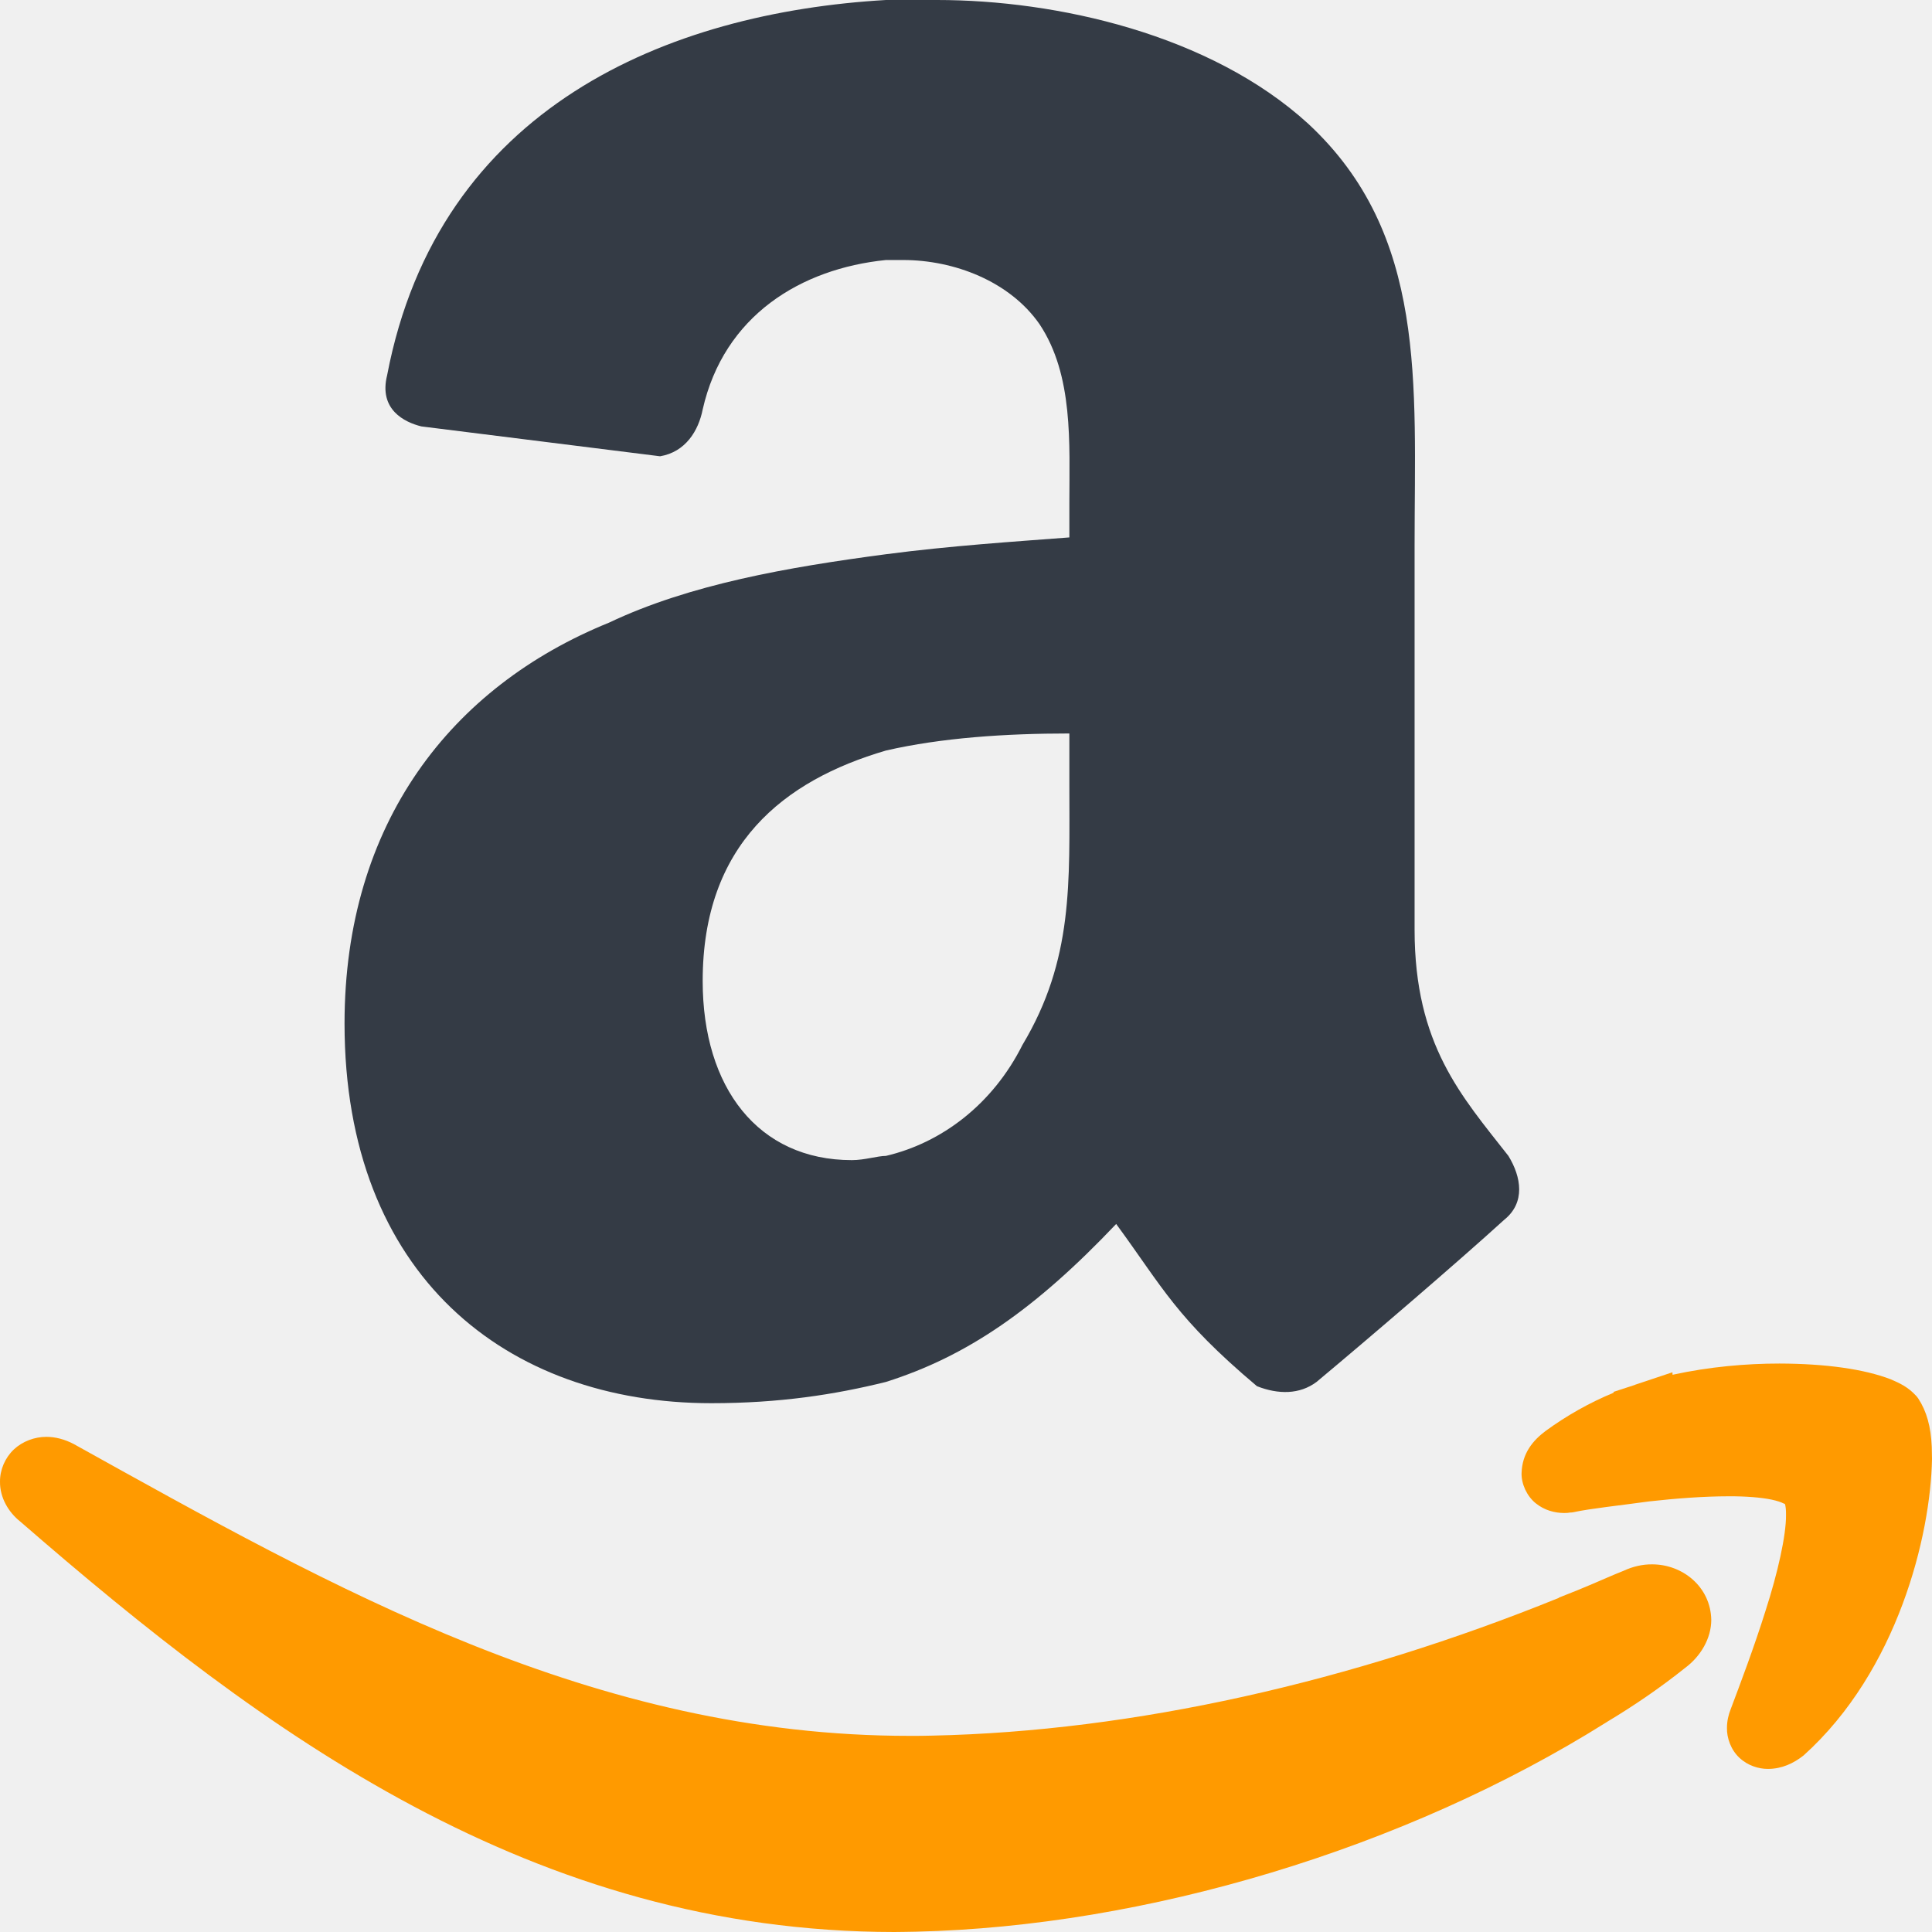
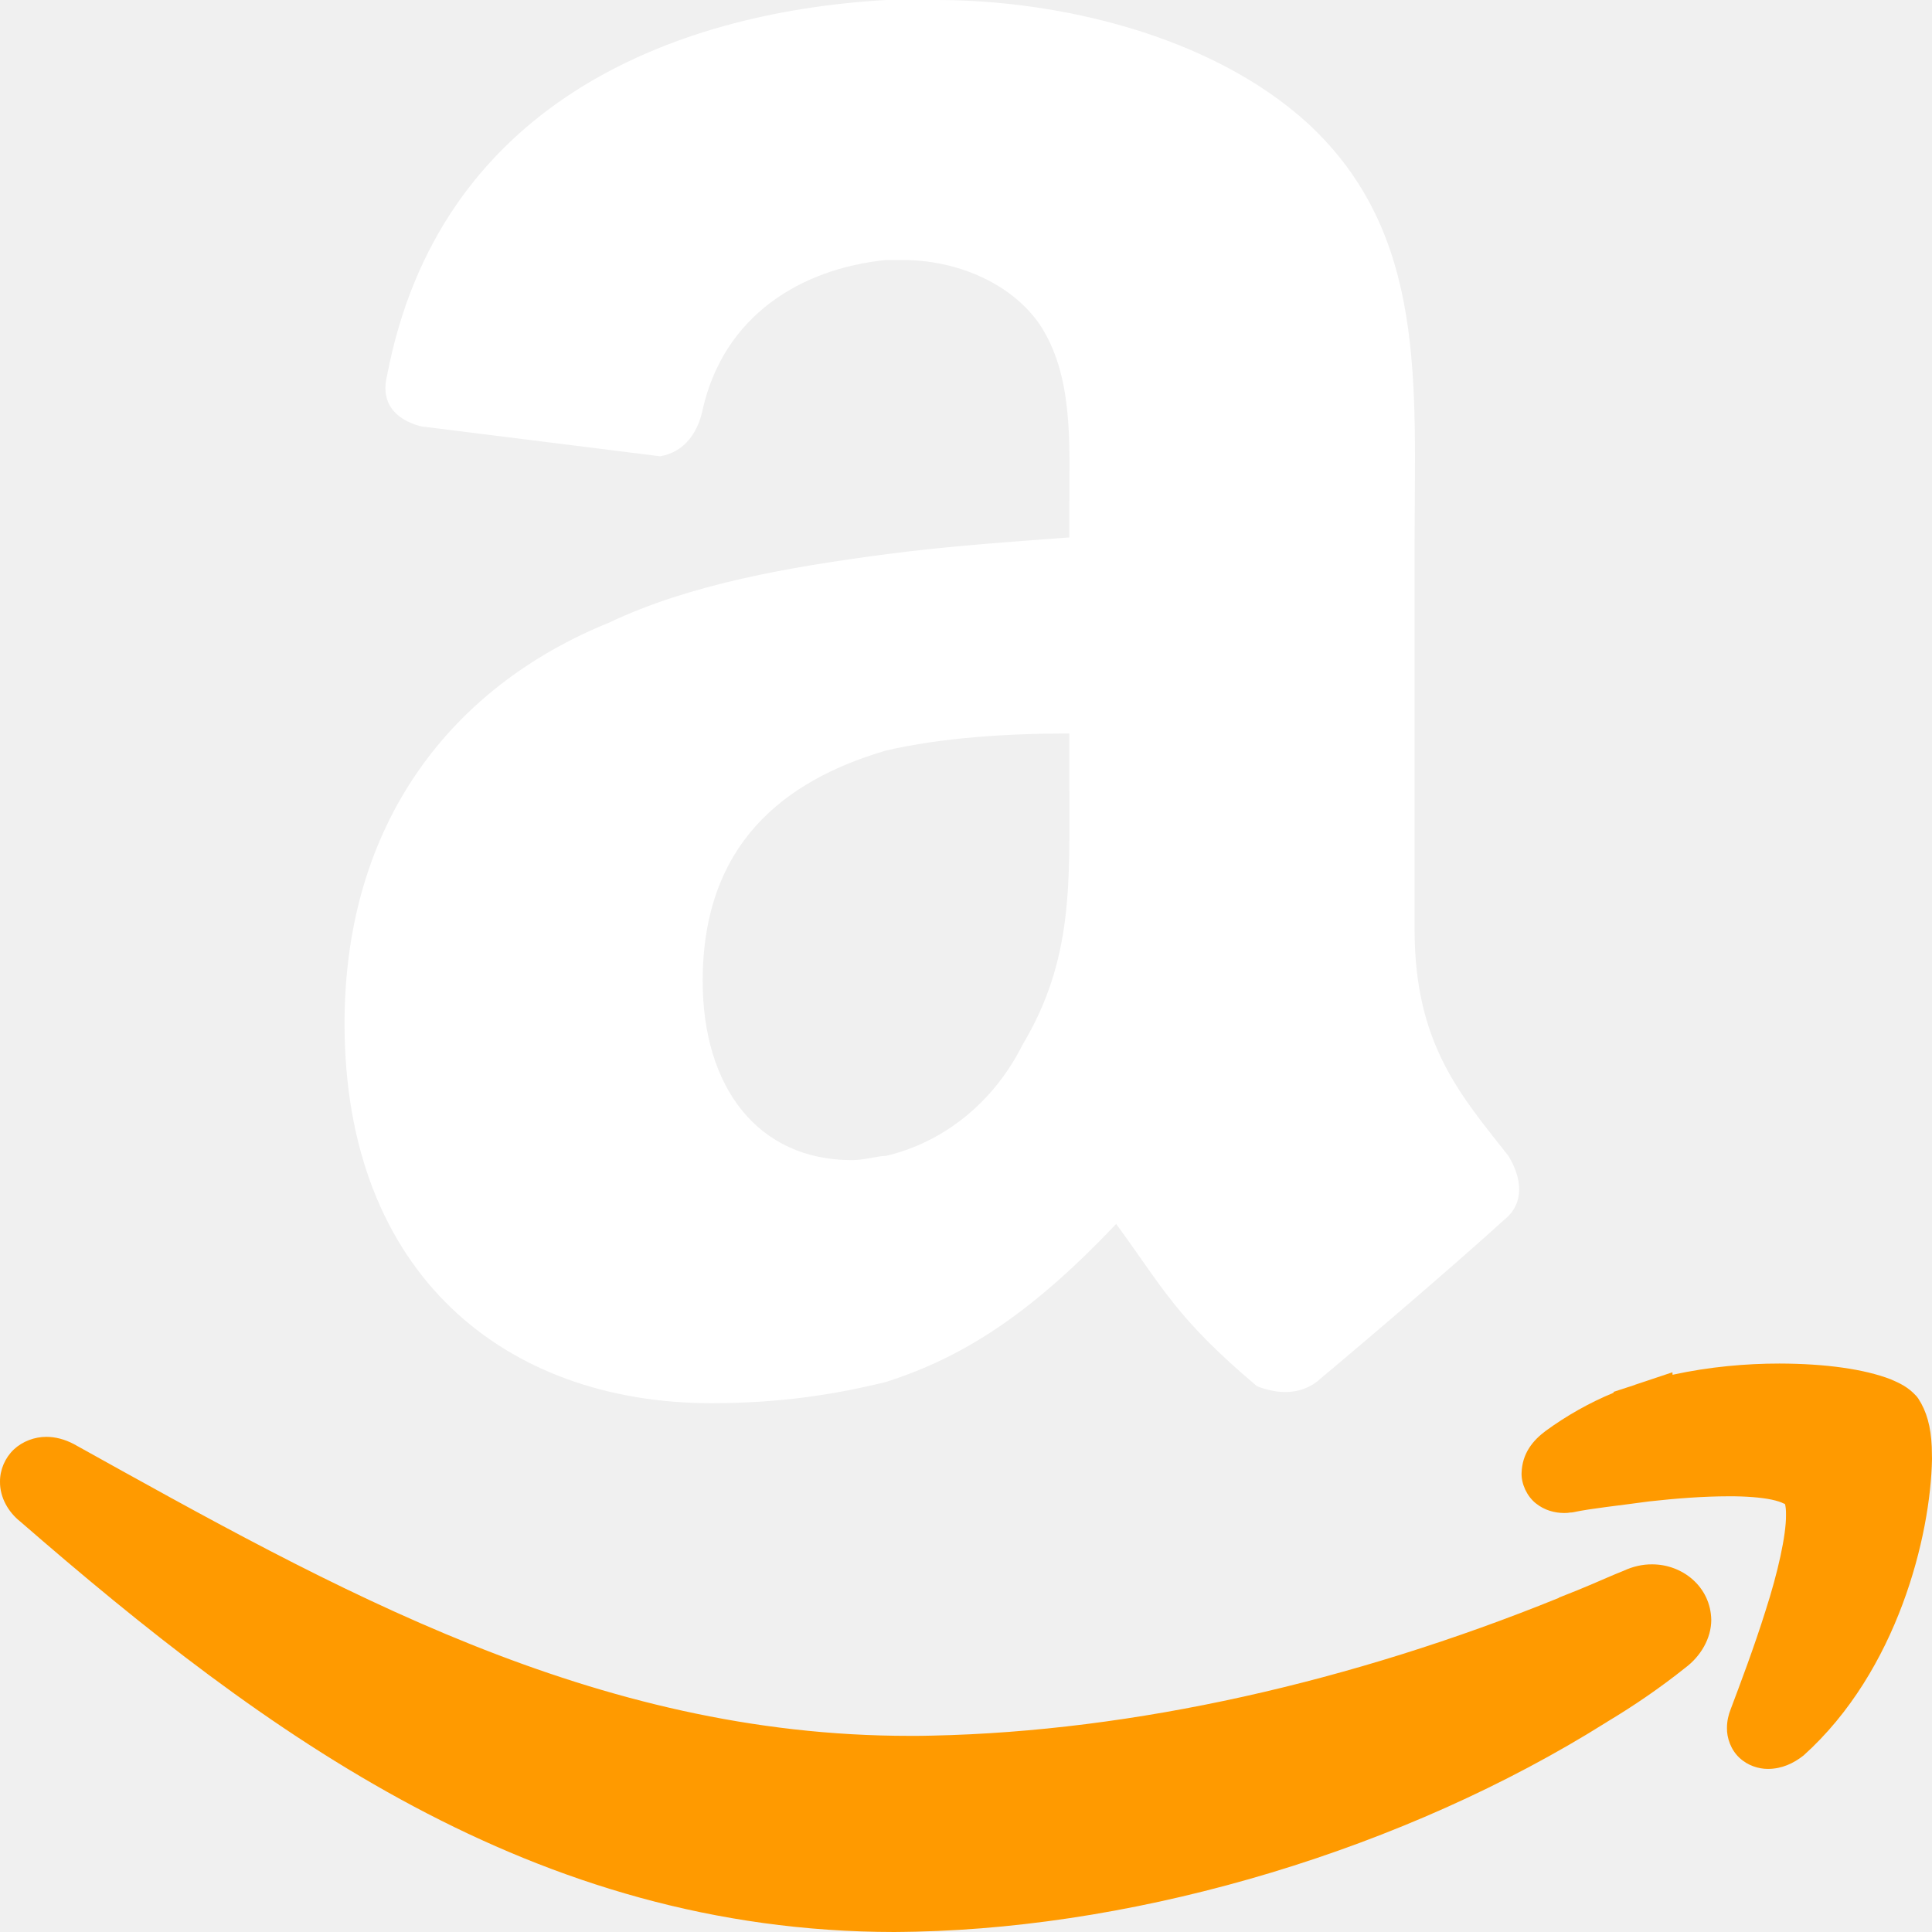
<svg xmlns="http://www.w3.org/2000/svg" width="800px" height="800px" viewBox="0 0 48 48" version="1.1">
-   <defs>
- 
- </defs>
  <g id="Icons" stroke="none" stroke-width="1" fill="none" fill-rule="evenodd">
    <g id="Color-" transform="translate(-601, -560)">
      <g id="Amazon" transform="translate(601, 560)">
-         <path d="M25.403,25.96 C24.66,27.442 23.388,28.396 22.01,28.718 C21.802,28.718 21.483,28.823 21.164,28.823 C18.835,28.823 17.458,27.021 17.458,24.373 C17.458,20.979 19.47,19.392 22.01,18.647 C23.388,18.33 24.979,18.223 26.568,18.223 L26.568,19.496 C26.568,21.933 26.673,23.839 25.403,25.96 L25.403,25.96 Z M26.568,13.352 C25.191,13.457 23.599,13.561 22.01,13.77 C19.575,14.092 17.139,14.516 15.13,15.47 C11.21,17.06 8.56,20.451 8.56,25.429 C8.56,31.686 12.584,34.862 17.673,34.862 C19.366,34.862 20.743,34.648 22.01,34.334 C24.028,33.696 25.719,32.53 27.731,30.409 C28.897,31.999 29.218,32.744 31.228,34.439 C31.758,34.648 32.289,34.648 32.709,34.334 C33.982,33.272 36.209,31.364 37.372,30.305 C37.902,29.881 37.798,29.243 37.476,28.718 C36.313,27.233 35.145,25.96 35.145,23.099 L35.145,13.561 C35.145,9.535 35.467,5.825 32.5,3.072 C30.065,0.85 26.249,0 23.283,0 L22.01,0 C16.612,0.313 10.894,2.646 9.618,9.323 C9.406,10.173 10.044,10.489 10.468,10.594 L16.4,11.336 C17.035,11.229 17.354,10.698 17.458,10.173 C17.986,7.841 19.894,6.675 22.01,6.46 L22.437,6.46 C23.709,6.46 25.087,6.991 25.826,8.053 C26.673,9.323 26.568,11.02 26.568,12.505 L26.568,13.352 L26.568,13.352 Z" fill="#343B45">
- 
- </path>
-         <path d="M47.994,35.946 L47.994,35.944 C47.972,35.444 47.867,35.063 47.659,34.746 L47.636,34.715 L47.611,34.684 C47.399,34.453 47.196,34.365 46.976,34.269 C46.318,34.015 45.361,33.88 44.21,33.877 C43.383,33.877 42.471,33.956 41.554,34.156 L41.551,34.094 L40.628,34.402 L40.611,34.41 L40.089,34.58 L40.089,34.602 C39.477,34.856 38.921,35.173 38.405,35.548 C38.083,35.788 37.818,36.107 37.803,36.596 C37.795,36.861 37.93,37.166 38.153,37.347 C38.376,37.528 38.636,37.59 38.865,37.59 C38.918,37.59 38.969,37.587 39.014,37.578 L39.059,37.576 L39.093,37.57 C39.545,37.474 40.202,37.409 40.973,37.302 C41.633,37.228 42.333,37.175 42.94,37.175 C43.369,37.172 43.755,37.203 44.021,37.259 C44.153,37.288 44.252,37.321 44.306,37.35 C44.325,37.355 44.34,37.364 44.348,37.369 C44.359,37.406 44.376,37.502 44.373,37.635 C44.379,38.143 44.165,39.086 43.868,40.007 C43.58,40.927 43.23,41.85 42.999,42.463 C42.943,42.604 42.906,42.76 42.906,42.929 C42.9,43.175 43.002,43.474 43.216,43.672 C43.425,43.869 43.696,43.948 43.922,43.948 L43.933,43.948 C44.272,43.945 44.56,43.81 44.808,43.615 C47.151,41.509 47.966,38.143 48,36.248 L47.994,35.946 Z M41.049,38.866 C40.809,38.863 40.564,38.92 40.335,39.027 C40.078,39.128 39.816,39.247 39.567,39.352 L39.203,39.504 L38.729,39.693 L38.729,39.699 C33.579,41.788 28.168,43.014 23.162,43.121 C22.978,43.127 22.792,43.127 22.614,43.127 C14.74,43.132 8.317,39.479 1.837,35.879 C1.612,35.76 1.377,35.698 1.152,35.698 C0.861,35.698 0.562,35.808 0.344,36.011 C0.127,36.217 -0.003,36.514 4.50895989e-05,36.816 C-0.003,37.208 0.209,37.57 0.505,37.804 C6.587,43.087 13.253,47.994 22.219,48 C22.394,48 22.572,47.994 22.75,47.992 C28.453,47.864 34.902,45.936 39.909,42.791 L39.94,42.771 C40.595,42.378 41.249,41.932 41.867,41.438 C42.251,41.153 42.516,40.707 42.516,40.244 C42.5,39.422 41.802,38.866 41.049,38.866 Z" id="Fill-237" fill="#FF9A00">
- 
- </path>
+         <path d="M25.403,25.96 C24.66,27.442 23.388,28.396 22.01,28.718 C21.802,28.718 21.483,28.823 21.164,28.823 C18.835,28.823 17.458,27.021 17.458,24.373 C17.458,20.979 19.47,19.392 22.01,18.647 C23.388,18.33 24.979,18.223 26.568,18.223 L26.568,19.496 C26.568,21.933 26.673,23.839 25.403,25.96 L25.403,25.96 Z M26.568,13.352 C25.191,13.457 23.599,13.561 22.01,13.77 C19.575,14.092 17.139,14.516 15.13,15.47 C11.21,17.06 8.56,20.451 8.56,25.429 C8.56,31.686 12.584,34.862 17.673,34.862 C19.366,34.862 20.743,34.648 22.01,34.334 C24.028,33.696 25.719,32.53 27.731,30.409 C28.897,31.999 29.218,32.744 31.228,34.439 C31.758,34.648 32.289,34.648 32.709,34.334 C33.982,33.272 36.209,31.364 37.372,30.305 C37.902,29.881 37.798,29.243 37.476,28.718 C36.313,27.233 35.145,25.96 35.145,23.099 L35.145,13.561 C35.145,9.535 35.467,5.825 32.5,3.072 C30.065,0.85 26.249,0 23.283,0 L22.01,0 C16.612,0.313 10.894,2.646 9.618,9.323 C9.406,10.173 10.044,10.489 10.468,10.594 L16.4,11.336 C17.035,11.229 17.354,10.698 17.458,10.173 C17.986,7.841 19.894,6.675 22.01,6.46 L22.437,6.46 C23.709,6.46 25.087,6.991 25.826,8.053 C26.673,9.323 26.568,11.02 26.568,12.505 L26.568,13.352 L26.568,13.352 Z" fill="#FFFFFF" />
+         <path d="M47.994,35.946 L47.994,35.944 C47.972,35.444 47.867,35.063 47.659,34.746 L47.636,34.715 L47.611,34.684 C47.399,34.453 47.196,34.365 46.976,34.269 C46.318,34.015 45.361,33.88 44.21,33.877 C43.383,33.877 42.471,33.956 41.554,34.156 L41.551,34.094 L40.628,34.402 L40.611,34.41 L40.089,34.58 L40.089,34.602 C39.477,34.856 38.921,35.173 38.405,35.548 C38.083,35.788 37.818,36.107 37.803,36.596 C37.795,36.861 37.93,37.166 38.153,37.347 C38.376,37.528 38.636,37.59 38.865,37.59 C38.918,37.59 38.969,37.587 39.014,37.578 L39.059,37.576 L39.093,37.57 C39.545,37.474 40.202,37.409 40.973,37.302 C41.633,37.228 42.333,37.175 42.94,37.175 C43.369,37.172 43.755,37.203 44.021,37.259 C44.153,37.288 44.252,37.321 44.306,37.35 C44.325,37.355 44.34,37.364 44.348,37.369 C44.359,37.406 44.376,37.502 44.373,37.635 C44.379,38.143 44.165,39.086 43.868,40.007 C43.58,40.927 43.23,41.85 42.999,42.463 C42.943,42.604 42.906,42.76 42.906,42.929 C42.9,43.175 43.002,43.474 43.216,43.672 C43.425,43.869 43.696,43.948 43.922,43.948 L43.933,43.948 C44.272,43.945 44.56,43.81 44.808,43.615 C47.151,41.509 47.966,38.143 48,36.248 L47.994,35.946 Z M41.049,38.866 C40.809,38.863 40.564,38.92 40.335,39.027 C40.078,39.128 39.816,39.247 39.567,39.352 L39.203,39.504 L38.729,39.693 L38.729,39.699 C33.579,41.788 28.168,43.014 23.162,43.121 C22.978,43.127 22.792,43.127 22.614,43.127 C14.74,43.132 8.317,39.479 1.837,35.879 C1.612,35.76 1.377,35.698 1.152,35.698 C0.861,35.698 0.562,35.808 0.344,36.011 C0.127,36.217 -0.003,36.514 4.50895989e-05,36.816 C-0.003,37.208 0.209,37.57 0.505,37.804 C6.587,43.087 13.253,47.994 22.219,48 C22.394,48 22.572,47.994 22.75,47.992 C28.453,47.864 34.902,45.936 39.909,42.791 L39.94,42.771 C40.595,42.378 41.249,41.932 41.867,41.438 C42.251,41.153 42.516,40.707 42.516,40.244 C42.5,39.422 41.802,38.866 41.049,38.866 Z" id="Fill-237" fill="#FF9A00" />
      </g>
    </g>
  </g>
</svg>
